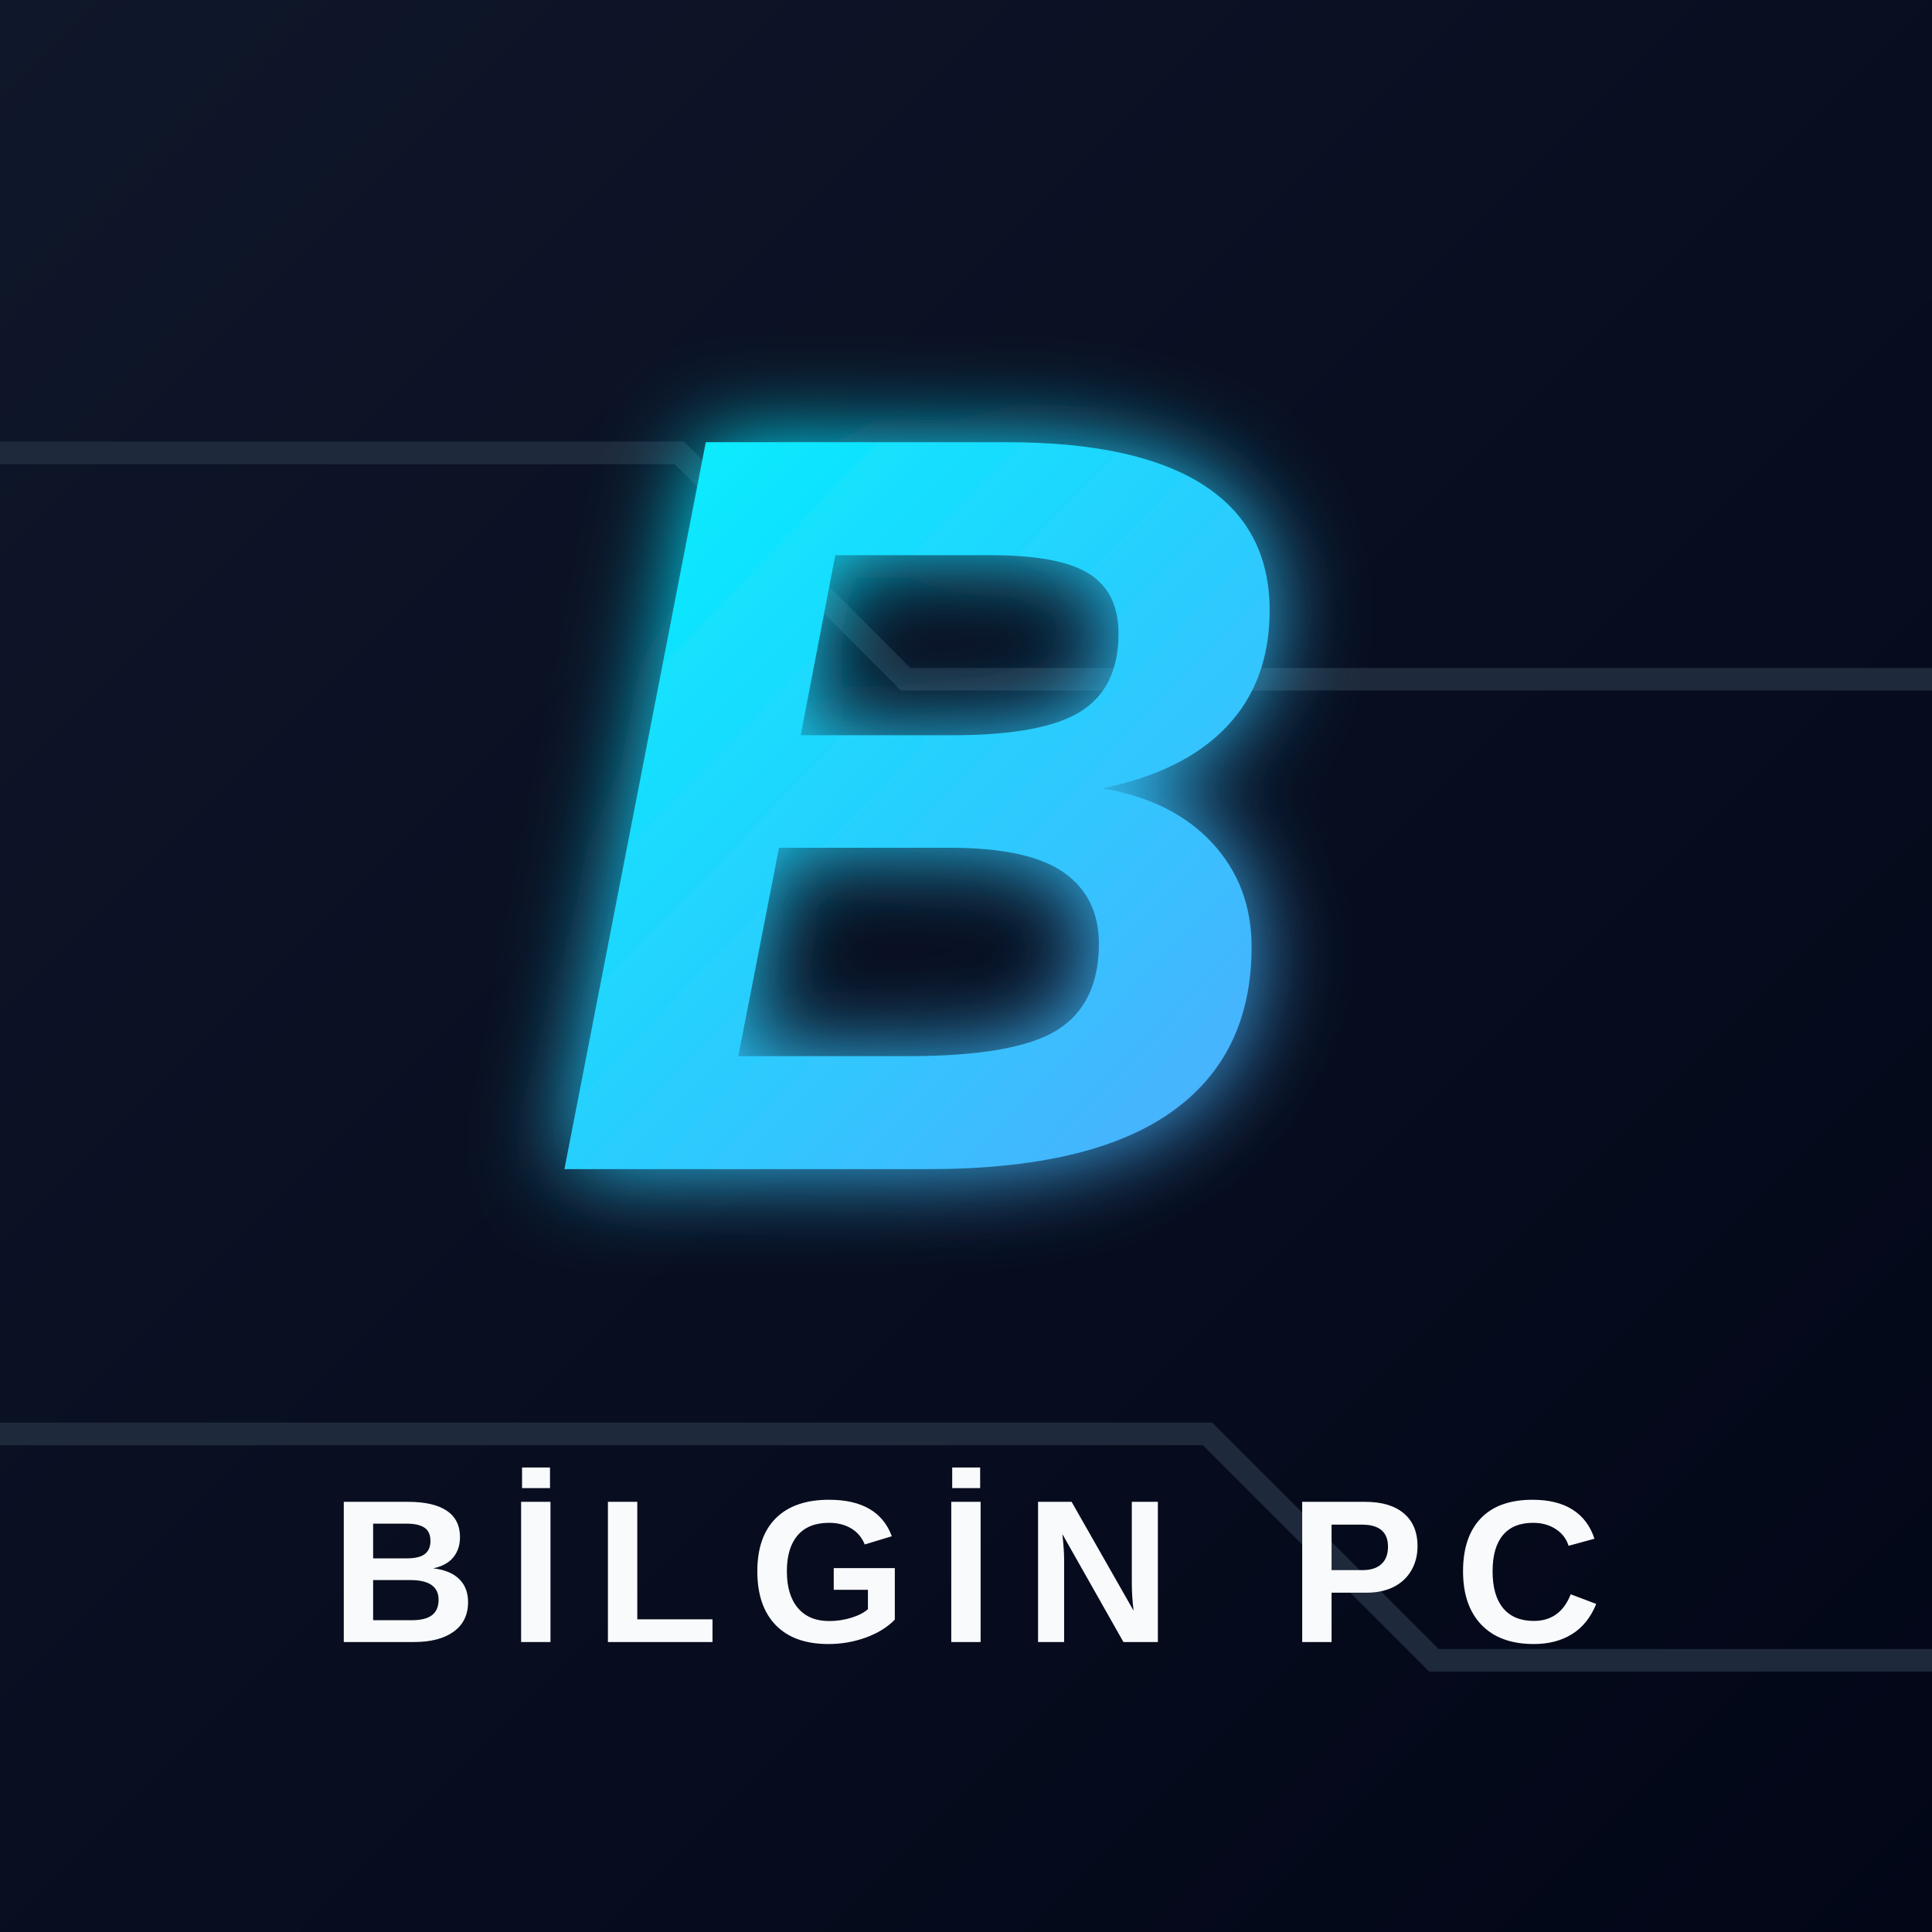
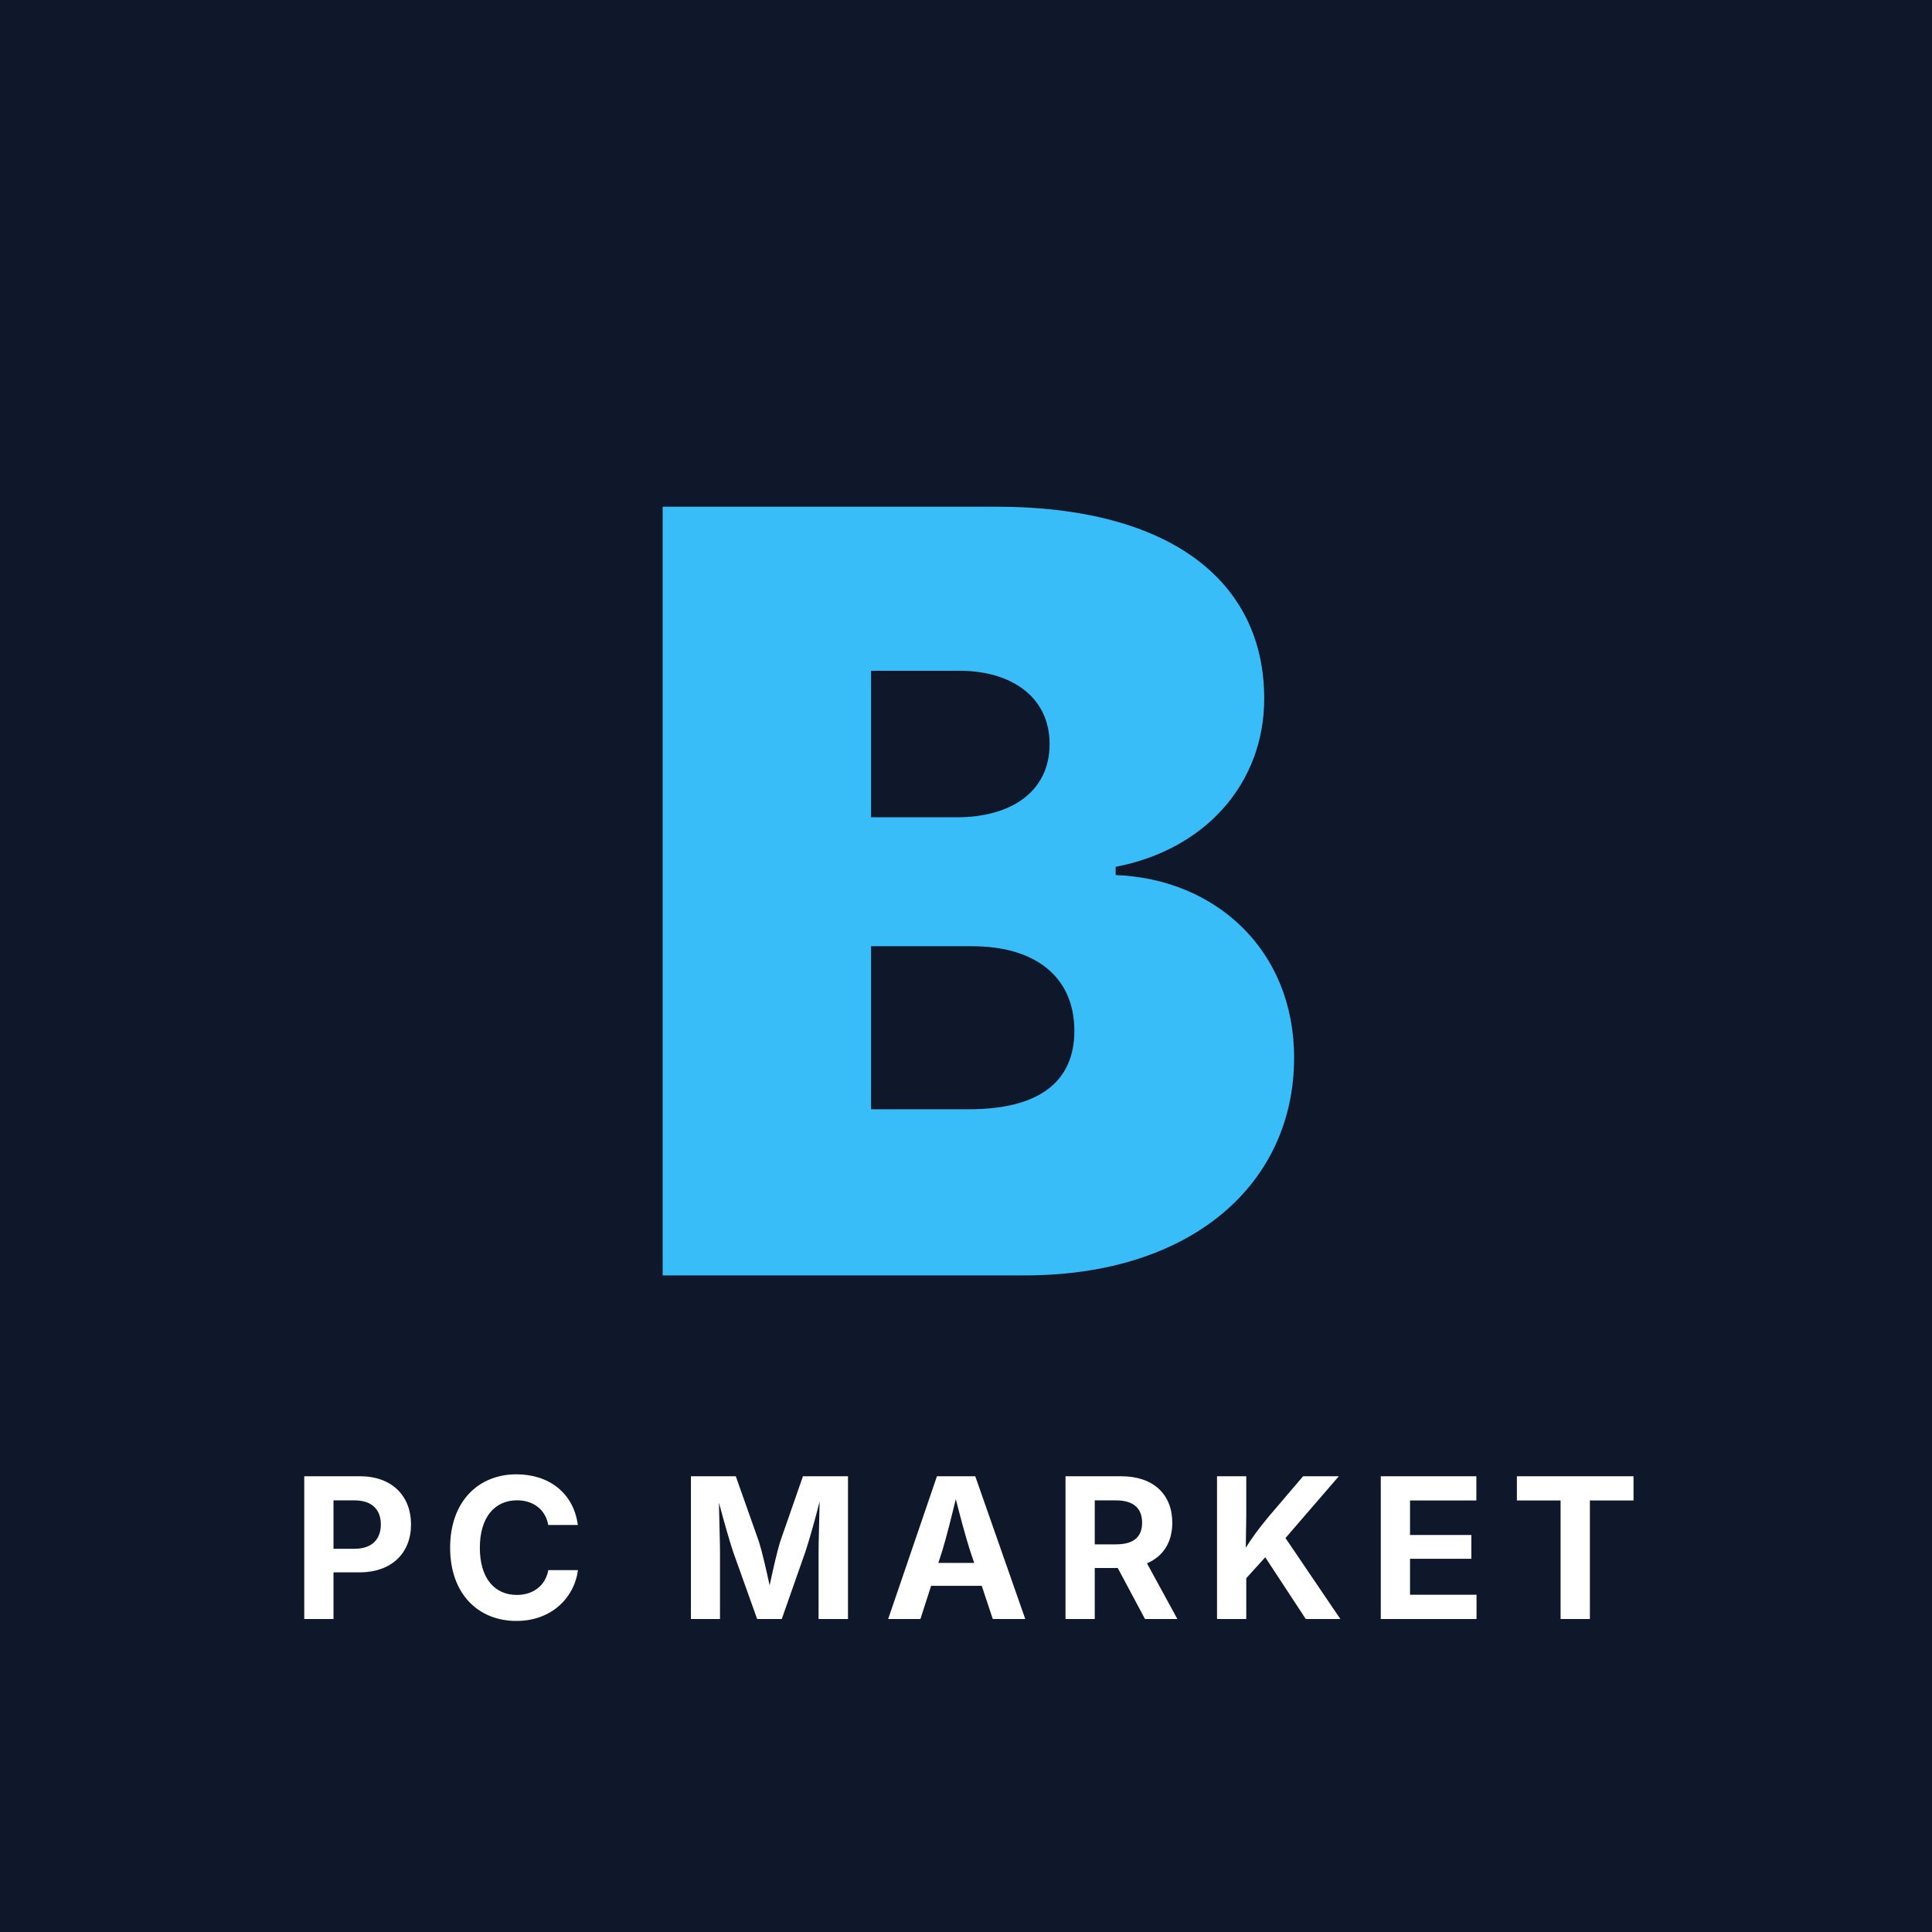
<svg xmlns="http://www.w3.org/2000/svg" viewBox="0 0 512 512" width="512" height="512">
-   <defs>
-     <linearGradient id="bgGradient" x1="0%" y1="0%" x2="100%" y2="100%">
-       <stop offset="0%" stop-color="#0f172a" />
-       <stop offset="100%" stop-color="#020617" />
-     </linearGradient>
-     <linearGradient id="textGradient" x1="0%" y1="0%" x2="100%" y2="100%">
-       <stop offset="0%" stop-color="#00f2fe" />
-       <stop offset="100%" stop-color="#4facfe" />
-     </linearGradient>
-     <filter id="neonGlow" x="-20%" y="-20%" width="140%" height="140%">
-       <feGaussianBlur stdDeviation="12" result="blur" />
-       <feComposite in="SourceGraphic" in2="blur" operator="over" />
-     </filter>
-   </defs>
-   <rect width="512" height="512" fill="url(#bgGradient)" />
-   <path d="M 0 120 L 180 120 L 240 180 L 512 180" stroke="#1e293b" stroke-width="6" fill="none" />
-   <path d="M 0 380 L 320 380 L 380 440 L 512 440" stroke="#1e293b" stroke-width="6" fill="none" />
-   <text x="48%" y="45%" dominant-baseline="middle" text-anchor="middle" font-family="Arial, sans-serif" font-weight="900" font-size="280" font-style="italic" fill="url(#textGradient)" filter="url(#neonGlow)">B</text>
-   <text x="50%" y="82%" dominant-baseline="middle" text-anchor="middle" font-family="Arial, sans-serif" font-weight="800" font-size="54" fill="#f8fafc" letter-spacing="8">BİLGİN PC</text>
+   <rect width="512" height="512" fill="#0f172a" />
+   <text x="50%" y="45%" dominant-baseline="middle" text-anchor="middle" font-family="system-ui, -apple-system, sans-serif" font-weight="900" font-size="280" fill="#38bdf8">B</text>
+   <text x="50%" y="80%" dominant-baseline="middle" text-anchor="middle" font-family="system-ui, -apple-system, sans-serif" font-weight="bold" font-size="52" fill="#ffffff" letter-spacing="6">PC MARKET</text>
</svg>
